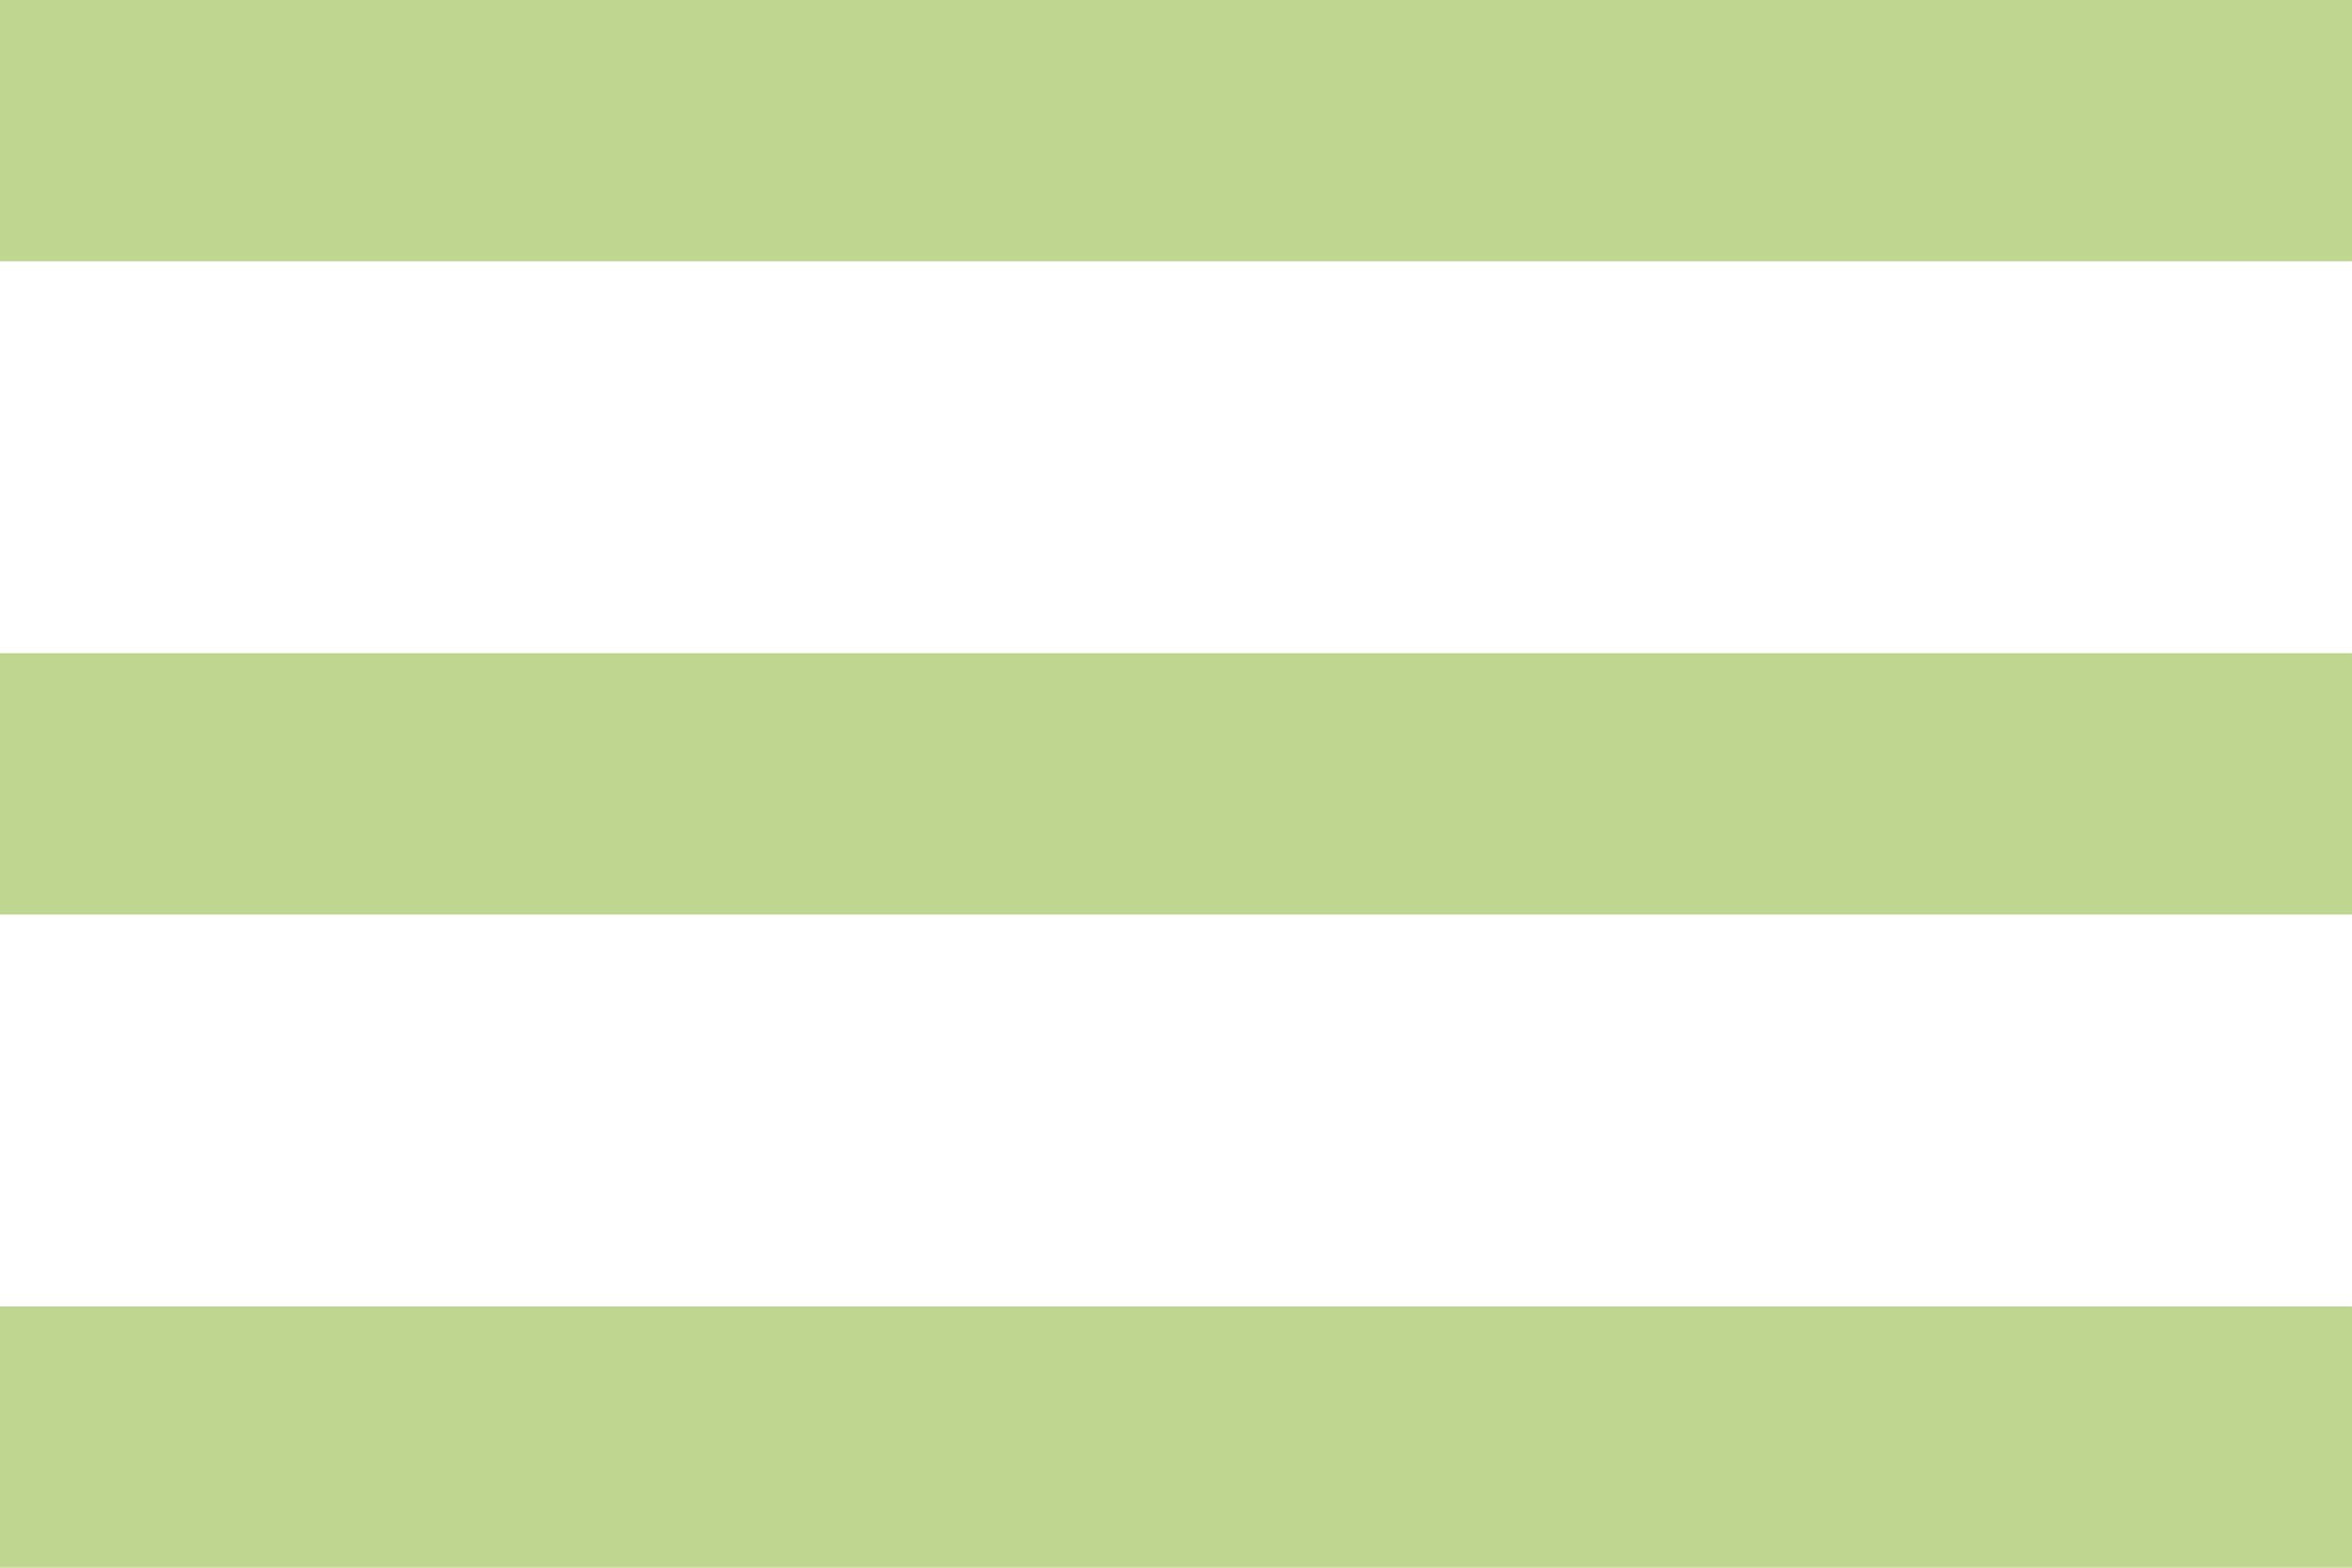
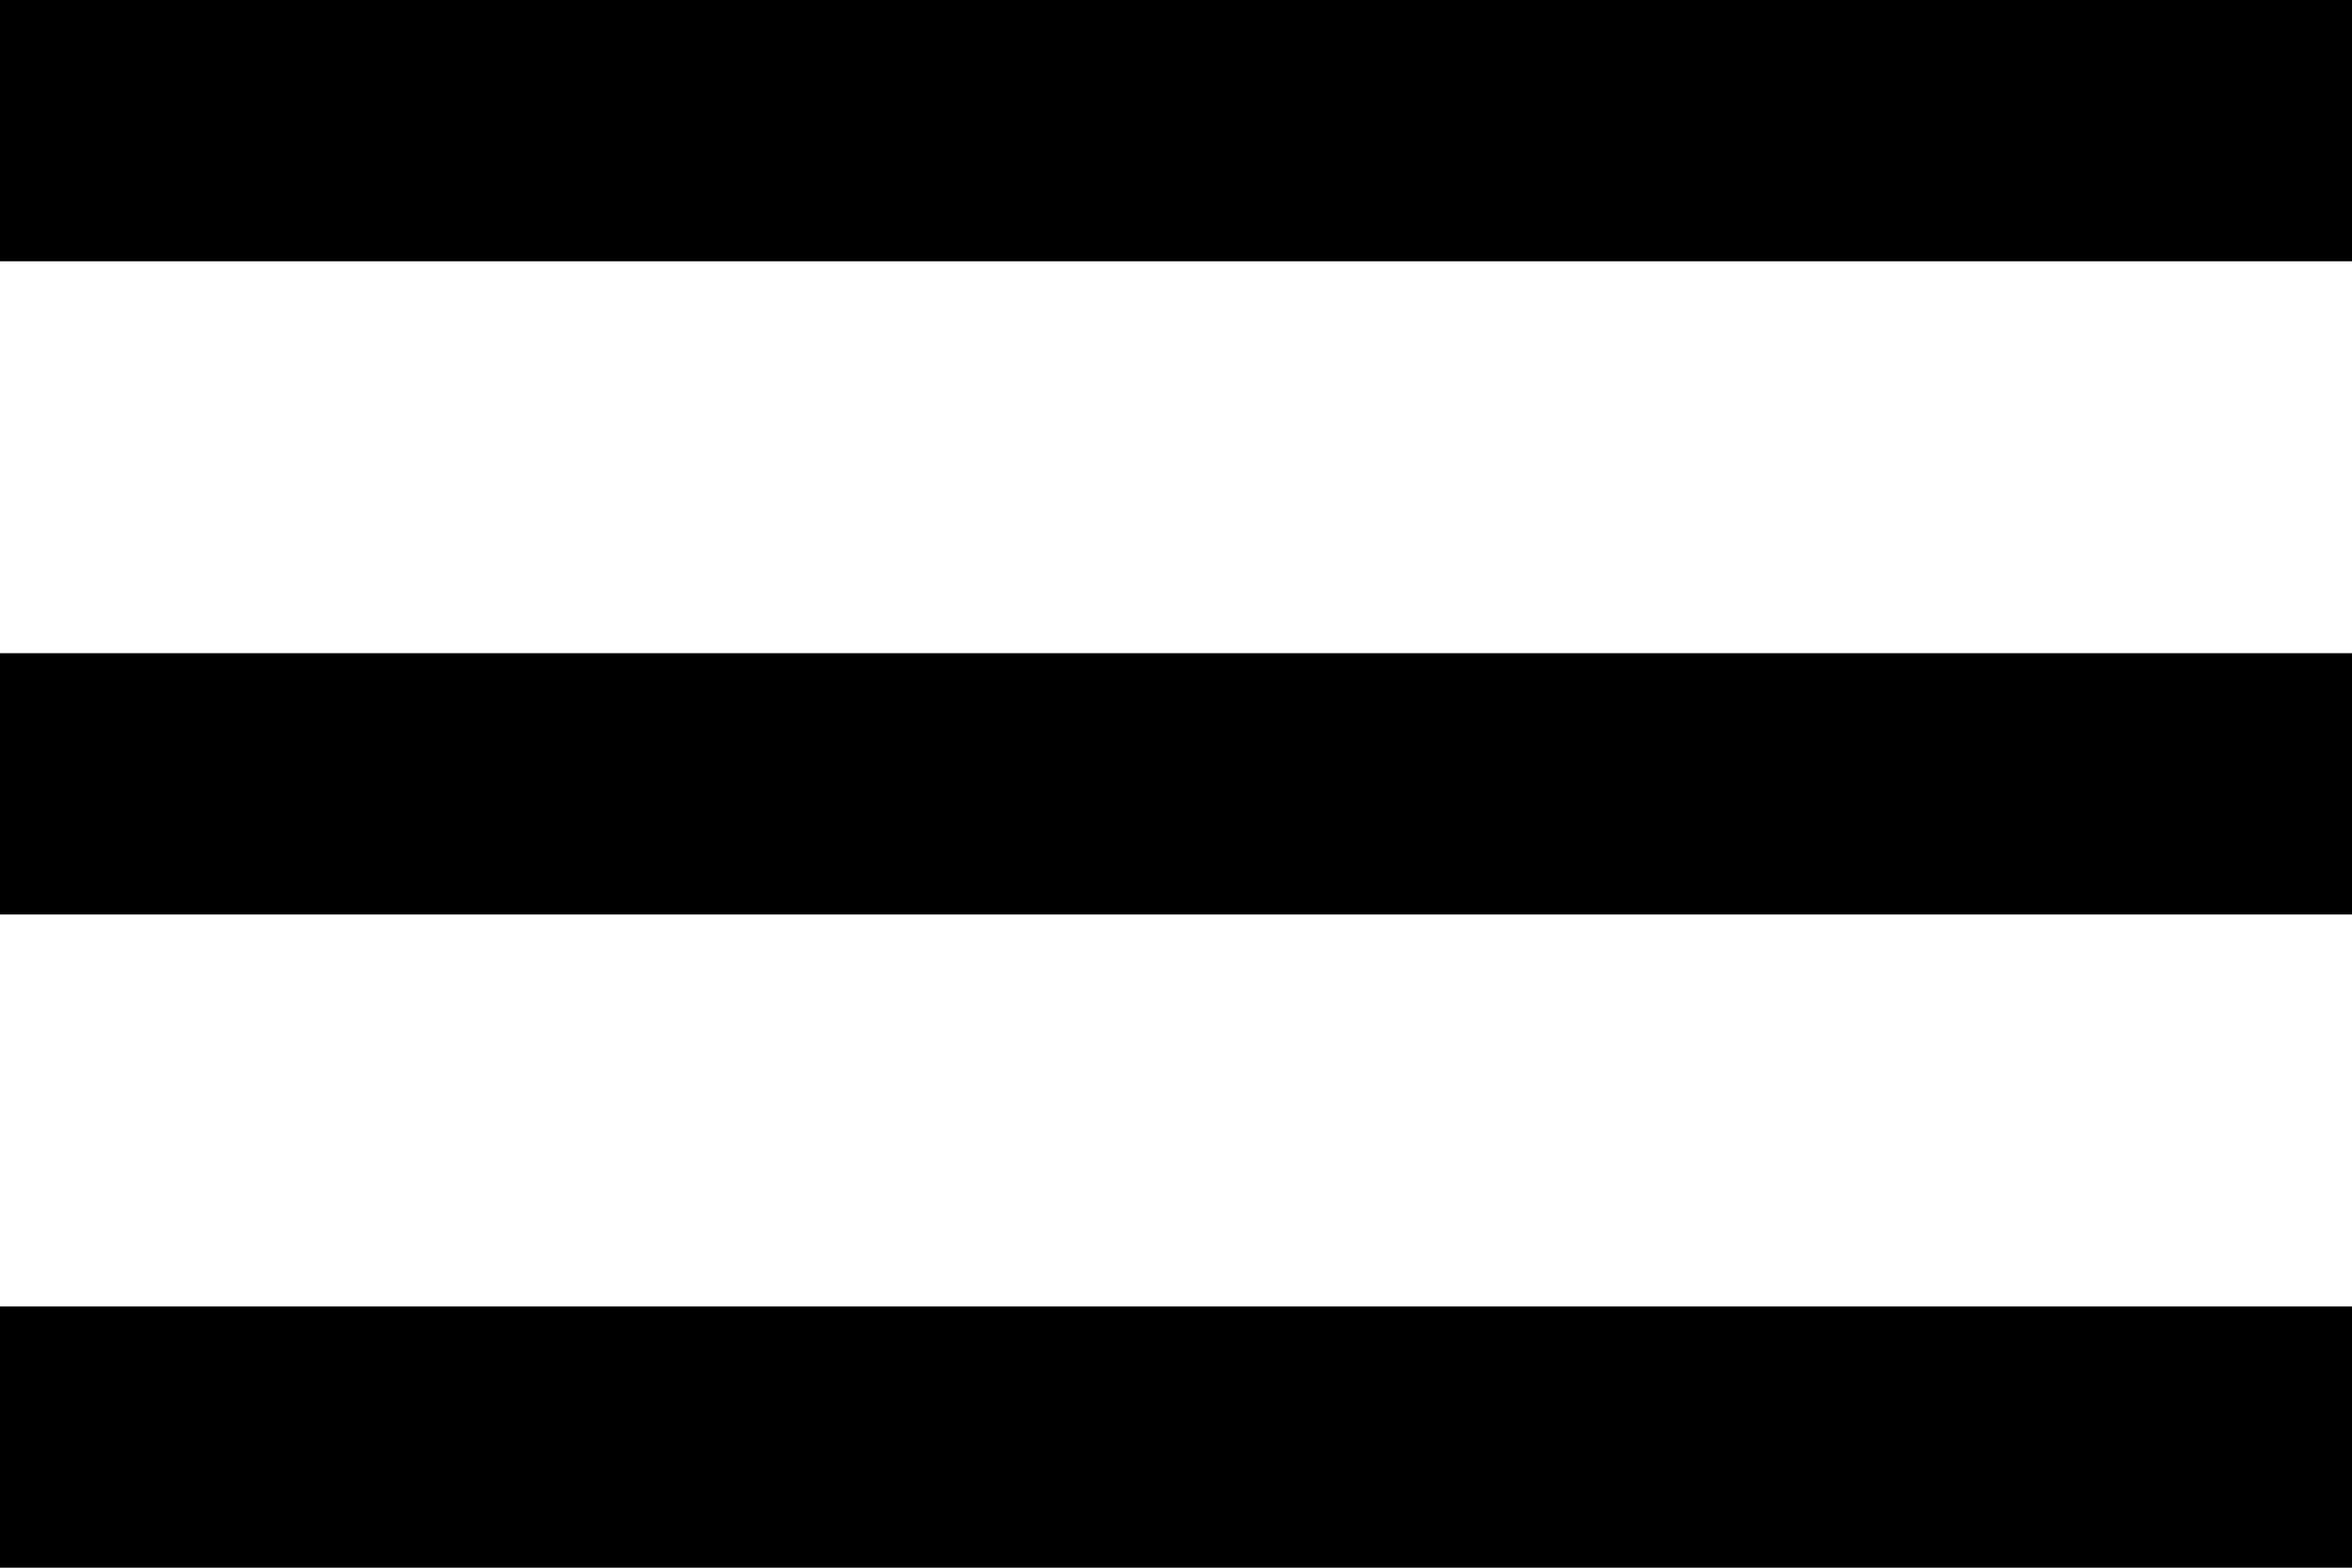
<svg xmlns="http://www.w3.org/2000/svg" width="18px" height="12px" viewBox="0 0 18 12" version="1.1">
  <g id="Page-1" stroke="none" stroke-width="1" fill="none" fill-rule="evenodd">
-     <g id="_01_Mobile-LP" transform="translate(-292, -20)" fill="#BFD690">
+     <g id="_01_Mobile-LP" transform="translate(-292, -20)" fill="#000000">
      <g id="Hamburger" transform="translate(292, 20)">
        <g>
          <rect id="Rectangle" x="0" y="0" width="18" height="2" />
          <rect id="Rectangle-Copy" x="0" y="5" width="18" height="2" />
          <rect id="Rectangle-Copy-2" x="0" y="10" width="18" height="2" />
        </g>
      </g>
    </g>
  </g>
</svg>
